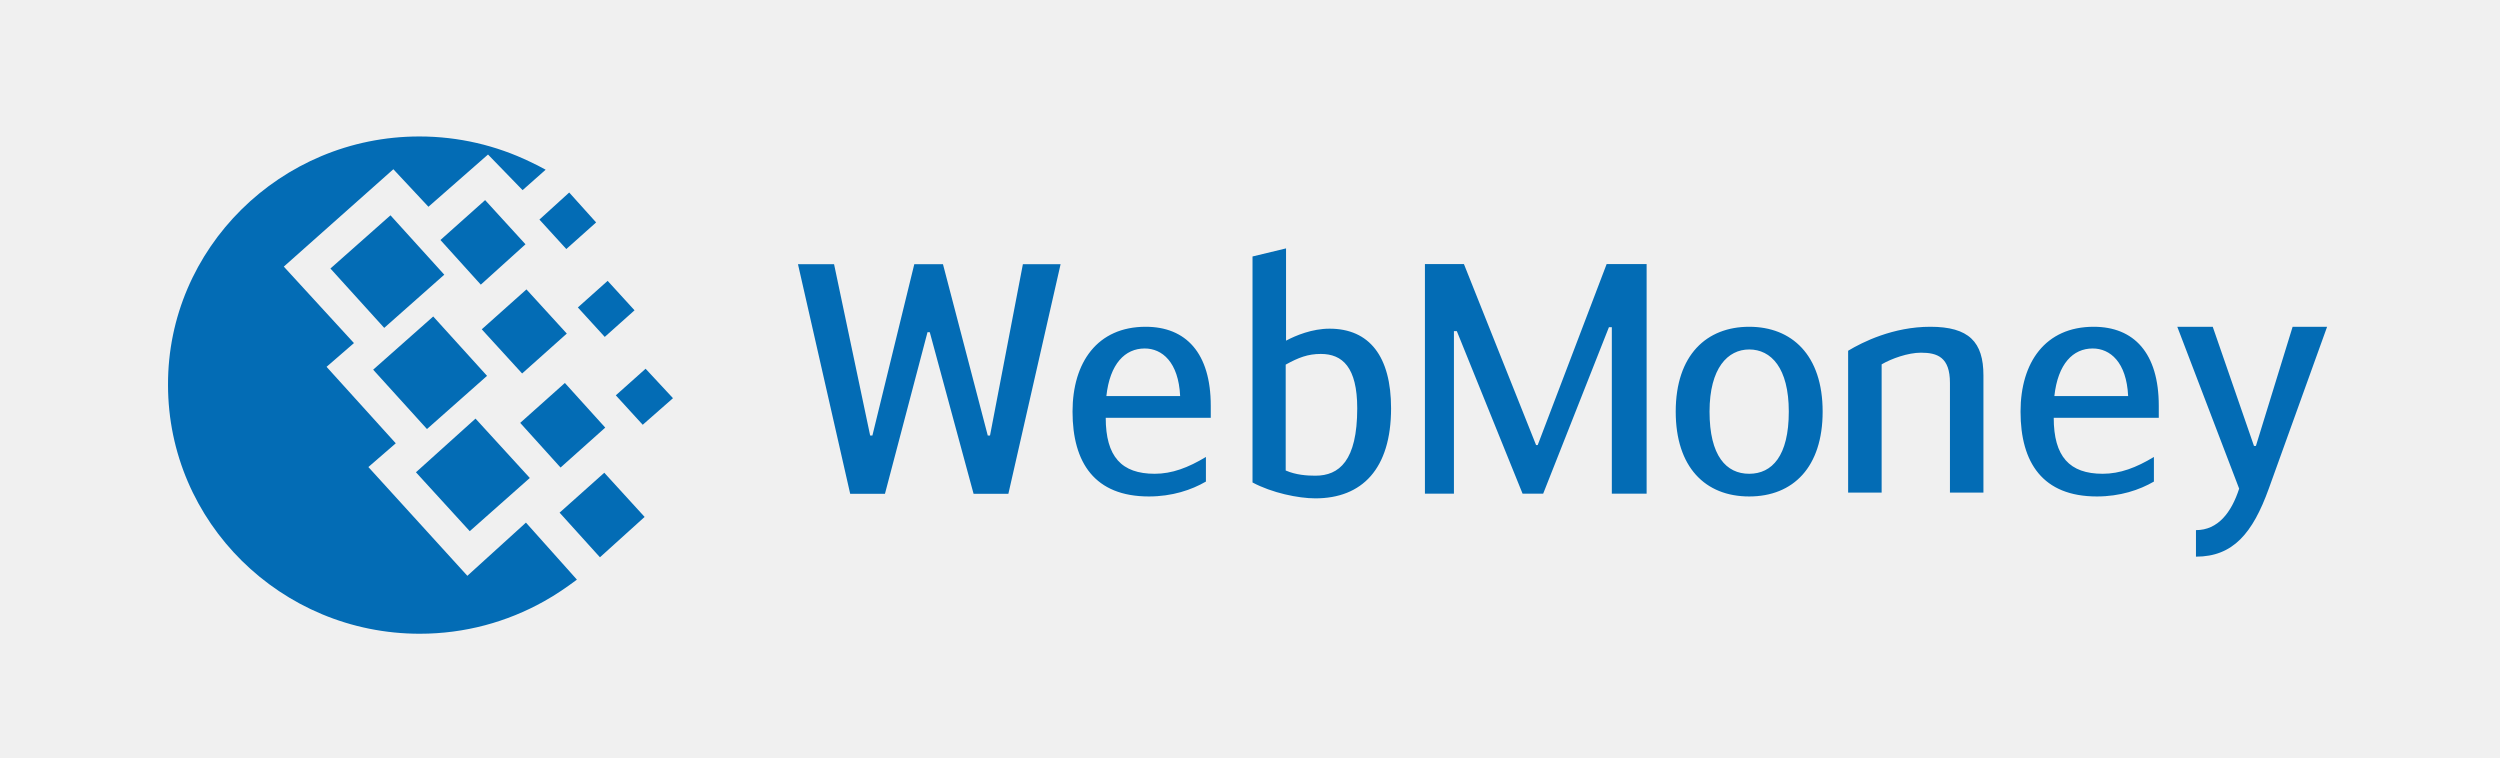
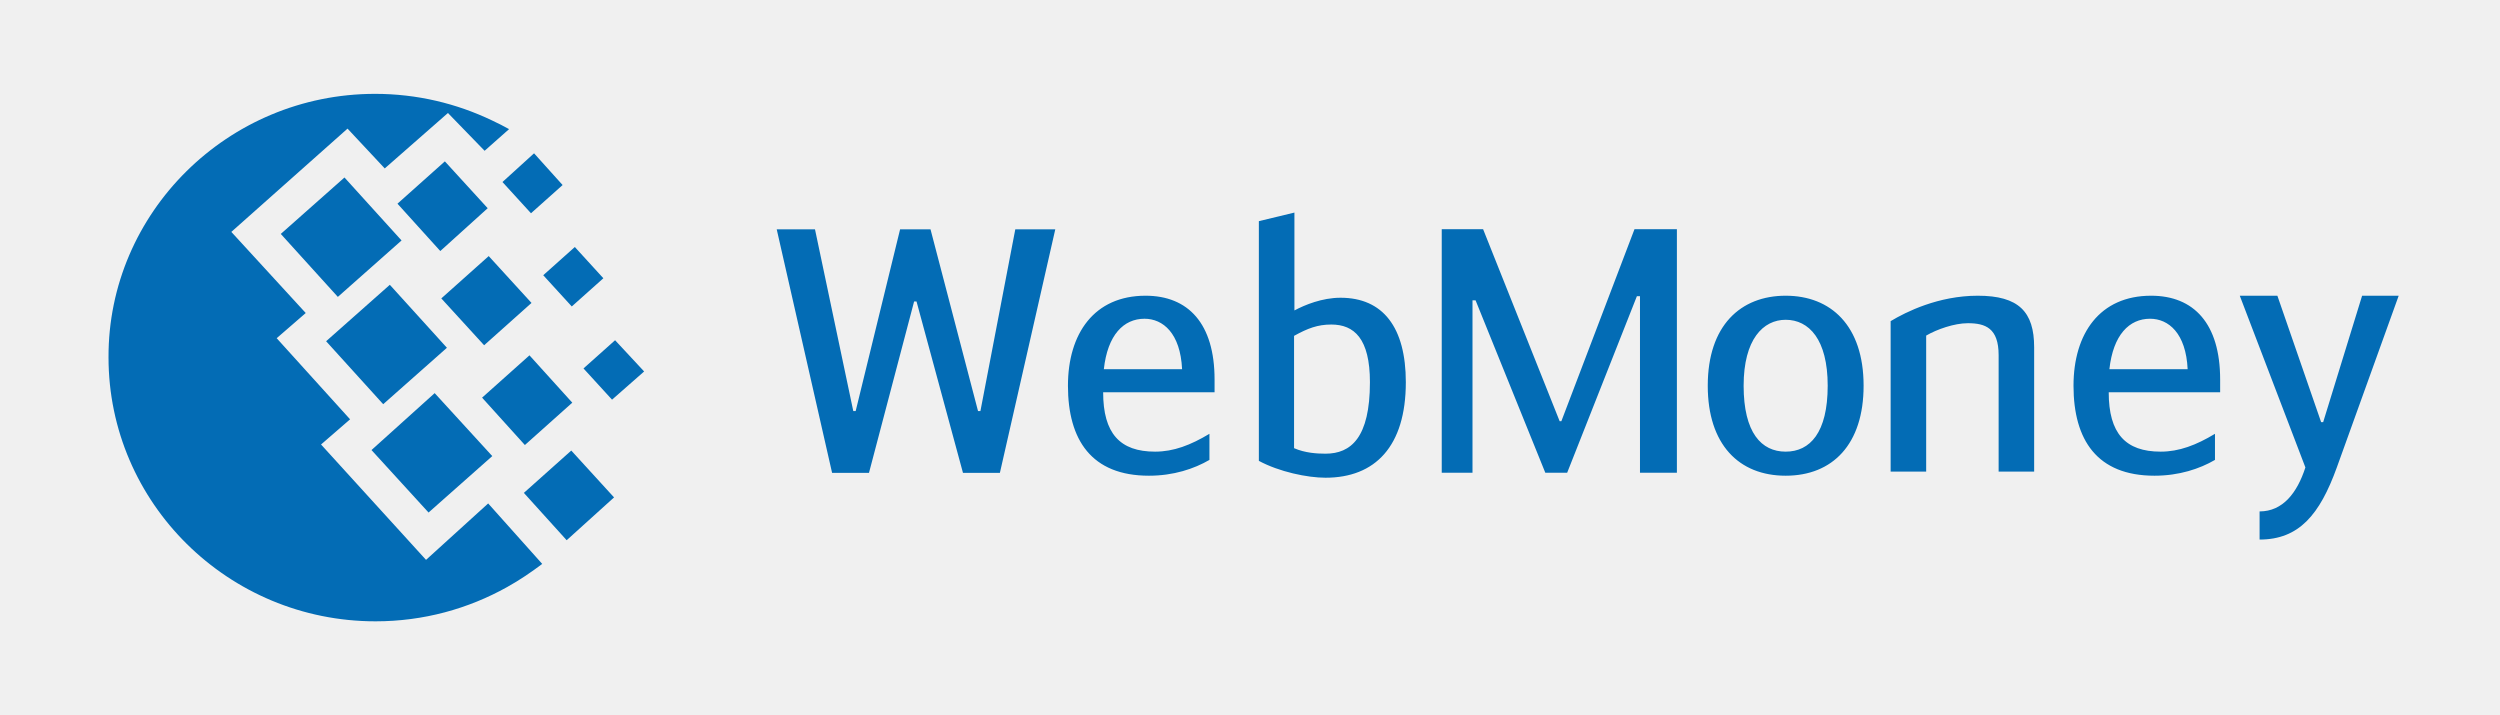
- <svg xmlns="http://www.w3.org/2000/svg" width="990" height="300" viewBox="0 0 990 300" fill="none" version="1.1" id="svg67">
-   <g clip-path="url(#clip0_1508_1885)" id="g60">
+ <svg xmlns="http://www.w3.org/2000/svg" width="2800" height="800" viewBox="0 0 2800 800" fill="none" version="1.1" id="svg67">
+   <g clip-path="url(#clip0_1508_1885)" id="g60" transform="matrix(3,0,0,3,-78.06937,-57.0011)">
    <path fill-rule="evenodd" clip-rule="evenodd" d="m 509.139,186.315 c 4.084,1.795 8.553,2.061 11.748,2.061 9.44,0 16.578,-5.907 16.578,-26.675 0,-16.285 -5.869,-21.542 -14.414,-21.542 -5.108,0 -8.807,1.415 -13.912,4.23 z m 0.134,-51.412 c 3.819,-2.045 10.325,-4.747 17.218,-4.747 15.823,0 24.374,11.027 24.374,31.545 0,23.981 -11.486,35.649 -29.978,35.649 -6.768,0 -17.23,-2.18 -24.89,-6.293 v -89.494 l 13.276,-3.201 z m -141.981,-3.358 h 0.897 l 17.346,63.993 h 13.781 l 20.678,-90.914 h -14.93 l -13.017,67.837 h -0.893 l -17.737,-67.837 h -11.36 l -16.584,67.837 h -0.892 L 330.288,104.624 H 316 l 20.672,90.914 h 13.771 z m 100.045,25.294 h -29.214 c 1.397,-12.816 7.398,-18.841 15.181,-18.841 6.888,0 13.399,5.381 14.033,18.841 z m 10.206,33.861 v -9.747 c -7.013,4.223 -13.392,6.664 -20.281,6.663 -13.147,0 -19.395,-6.797 -19.395,-22.18 h 41.596 v -4.745 c 0,-20.896 -9.831,-31.29 -25.776,-31.29 -19.14,0 -28.963,14.106 -28.963,33.605 0,20.257 8.804,33.593 30.234,33.593 9.193,0 16.844,-2.567 22.585,-5.899 z m 131.388,-14.45 h -0.639 l -28.577,-71.68 h -15.444 v 90.921 h 11.485 v -64.373 h 1.144 l 26.039,64.373 h 8.159 l 26.033,-65.914 h 1.151 v 65.914 h 13.78 V 104.57 h -15.831 z m 99.432,-13.248 c 0,-17.31 -7.012,-24.615 -15.688,-24.615 -8.419,0 -15.698,7.305 -15.698,24.615 0,17.569 6.643,24.614 15.698,24.614 9.054,0 15.688,-7.045 15.688,-24.614 z m -44.778,0 c 0,-22.448 12.252,-33.601 29.09,-33.601 16.847,0 29.093,11.153 29.093,33.601 0,21.922 -11.61,33.597 -29.093,33.597 -17.48,0 -29.09,-11.675 -29.09,-33.597 z m 68.274,-24.105 c 5.741,-3.467 17.868,-9.496 32.537,-9.496 15.311,0 21.042,6.029 21.042,19.233 v 46.425 h -13.26 v -43.472 c 0,-10.128 -4.968,-11.923 -11.484,-11.923 -5.097,0 -11.613,2.311 -15.565,4.619 v 50.776 h -13.27 z m 110.885,17.942 h -29.217 c 1.41,-12.816 7.399,-18.841 15.184,-18.841 6.89,0 13.405,5.381 14.033,18.841 z m 10.205,33.861 v -9.747 c -7.005,4.223 -13.395,6.664 -20.277,6.663 -13.143,0 -19.396,-6.797 -19.396,-22.18 h 41.601 v -4.745 c 0,-20.896 -9.829,-31.29 -25.783,-31.29 -19.142,0 -28.961,14.106 -28.961,33.605 0,20.257 8.81,33.593 30.233,33.593 9.188,0 16.845,-2.567 22.583,-5.899 z m 68.585,-61.299 h -13.656 l -14.538,47.187 h -0.766 l -16.331,-47.187 h -14.038 l 24.5,64.106 c -3.069,9.495 -8.42,16.423 -17.101,16.423 v 10.507 c 14.67,0 22.445,-9.233 28.833,-26.93 z" fill="#036cb5" id="path56" />
    <path d="m 166.042,54.039 c 15.6,0 30.443,3.574 43.762,9.968 2.089,0.942 4.192,2.07 6.274,3.199 l -9.133,8.09 -13.691,-14.107 -23.592,20.689 -13.893,-14.861 -43.382,38.56 27.775,30.283 -10.843,9.403 27.402,30.283 -10.843,9.398 39.197,43.074 23.199,-21.067 20.178,22.577 c -3.999,3.01 -8.375,6.026 -13.126,8.654 -14.463,8.087 -31.209,12.781 -49.092,12.781 -54.992,0 -99.698,-44.193 -99.698,-98.546 -0.194,-53.986 44.519,-98.377 99.506,-98.377 z m -18.269,92.354 23.784,-21.068 21.315,23.511 -23.789,21.065 z m 16.939,40.628 23.59,-21.253 21.502,23.508 -23.785,21.069 z m -33.863,-80.69 23.778,-21.067 21.309,23.51 -23.785,21.067 z m 43.563,-11.289 17.696,-15.799 15.986,17.493 -17.696,15.986 z m 31.588,72.415 17.69,-15.8 15.986,17.676 -17.698,15.81 z m 15.599,35.553 17.698,-15.803 15.972,17.492 -17.69,15.984 z m 7.232,-81.259 11.795,-10.534 10.651,11.666 -11.793,10.53 z M 213.609,86.954 225.405,76.235 236.064,88.083 224.26,98.616 Z m 30.251,69.597 11.795,-10.533 10.845,11.662 -11.983,10.53 z m -53.083,-26.146 17.697,-15.8 15.979,17.49 -17.69,15.802 z" fill="#036cb5" id="path58" />
  </g>
  <defs id="defs65">
    <clipPath id="clip0_1508_1885">
-       <rect width="990" height="300" fill="white" id="rect62" />
+       <rect width="990" height="300" fill="#ffffff" id="rect62" x="0" y="0" />
    </clipPath>
  </defs>
</svg>
